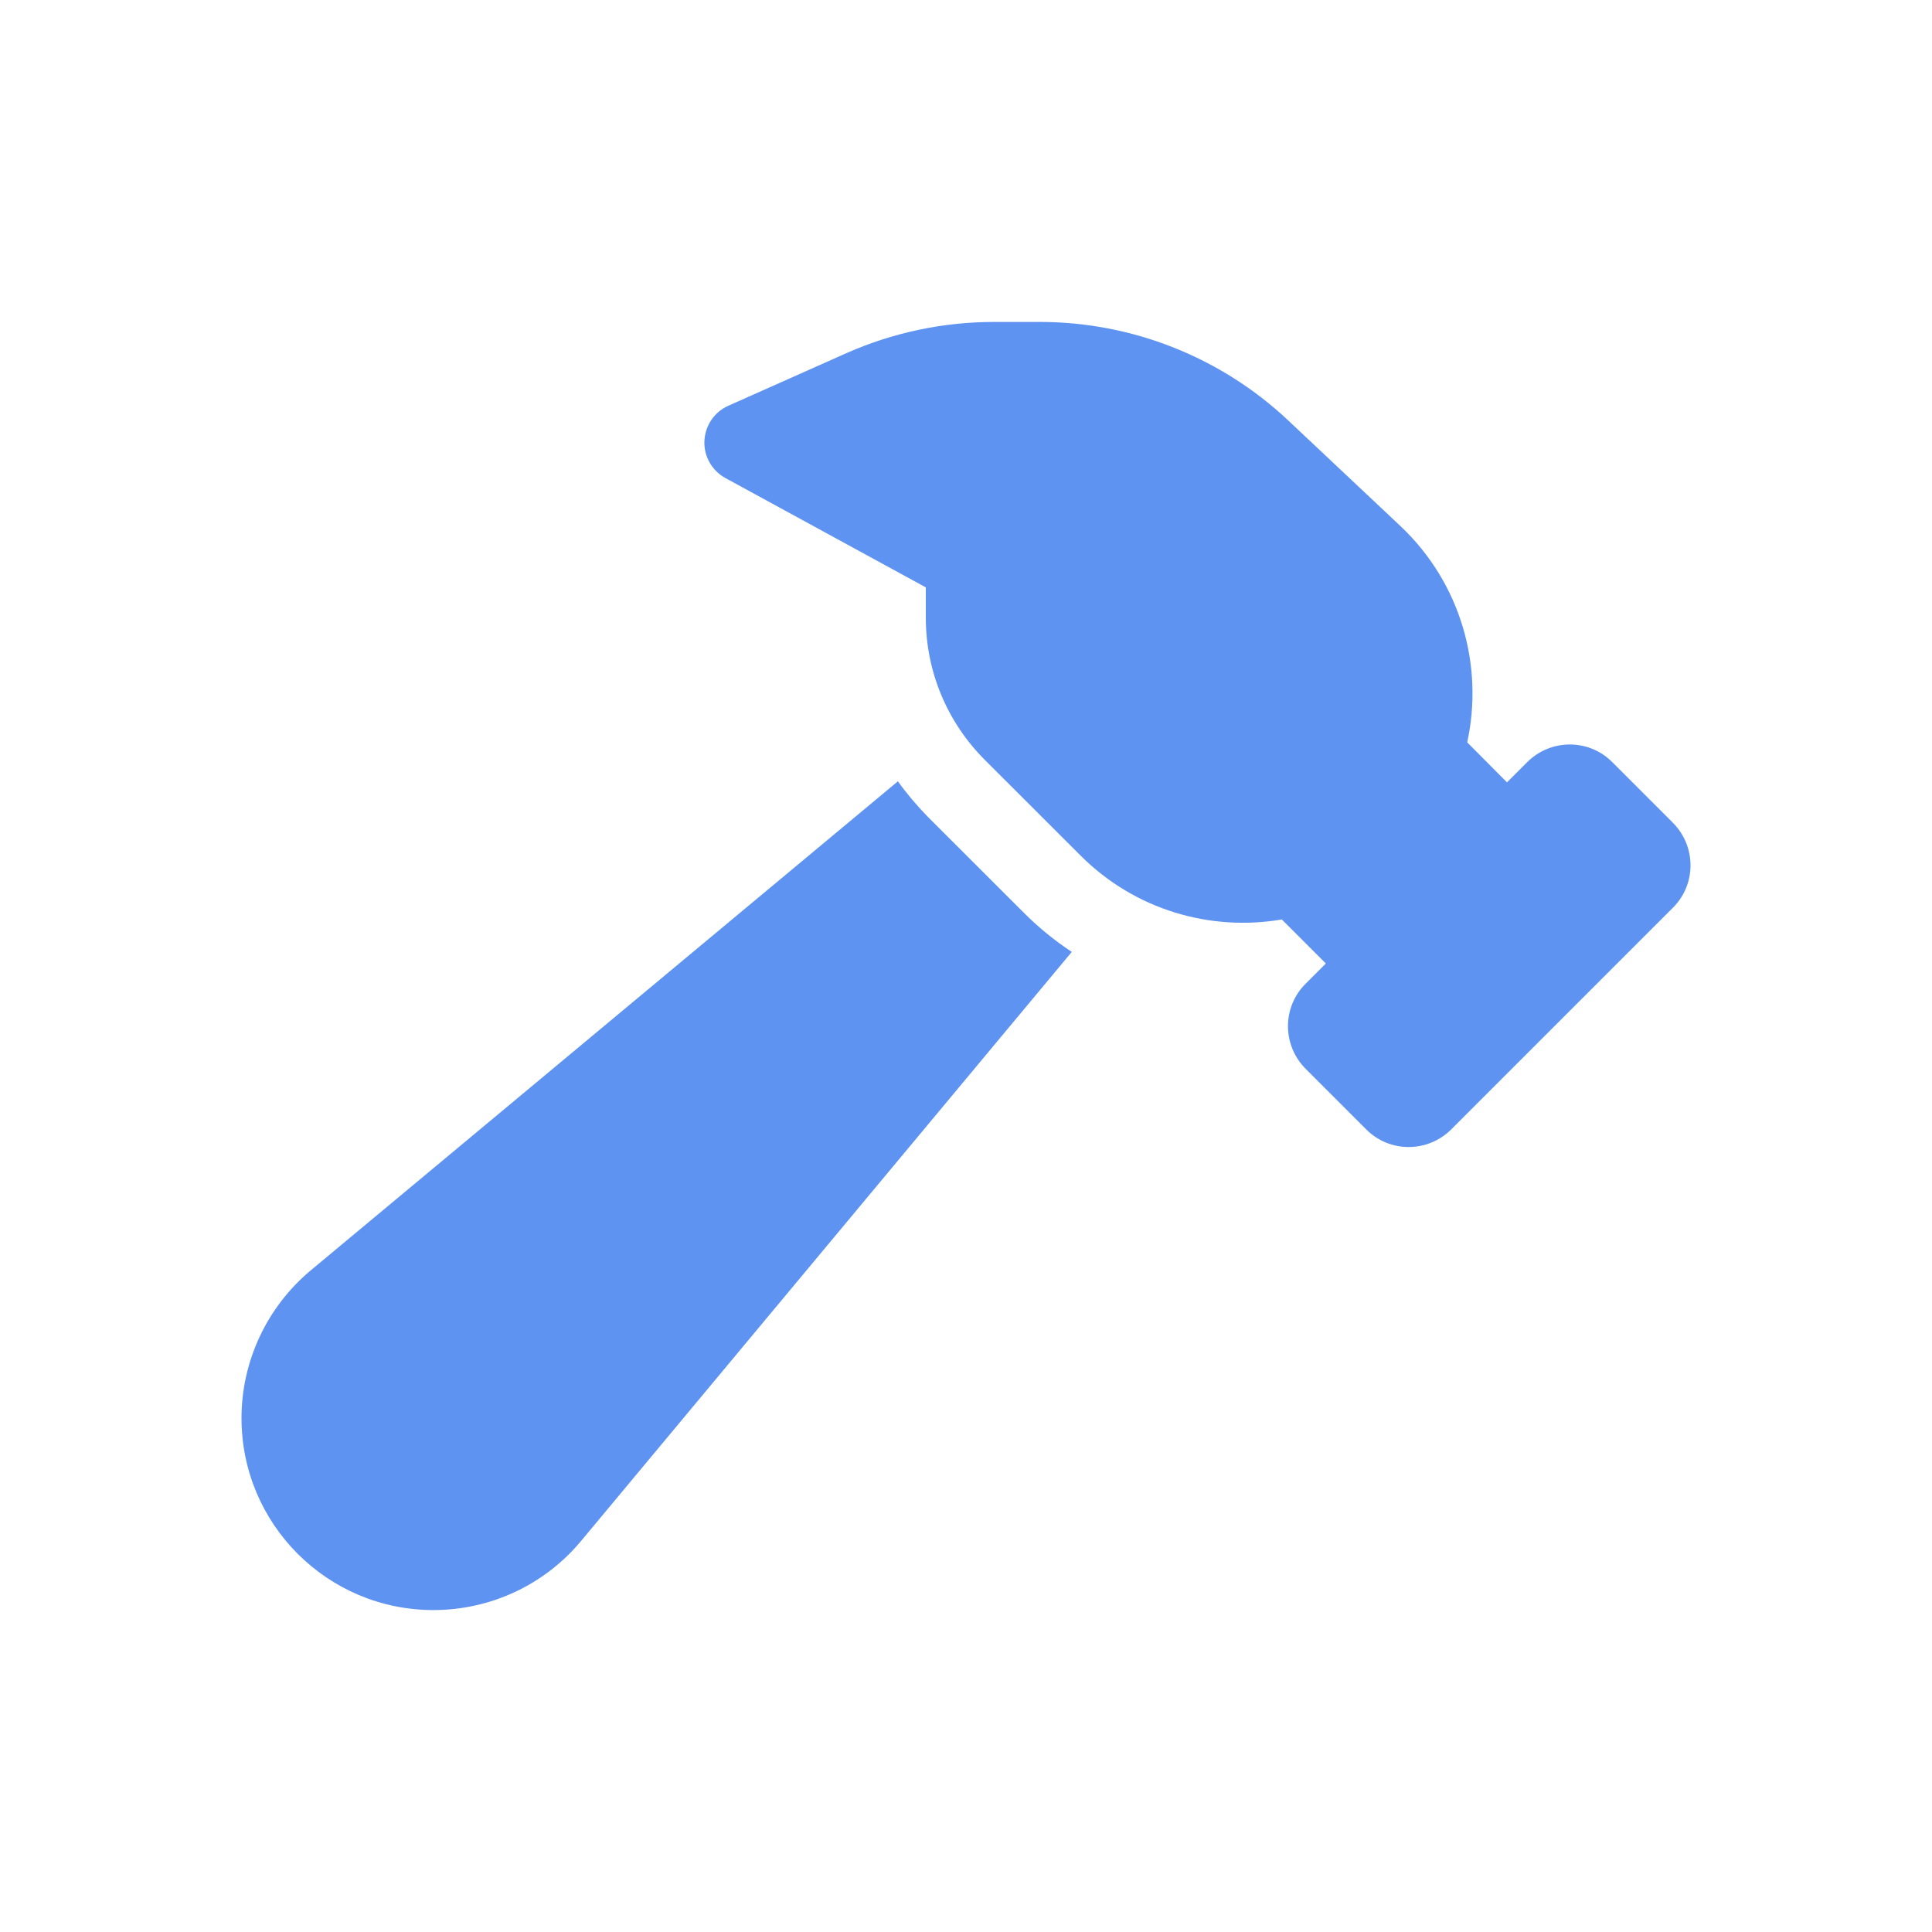
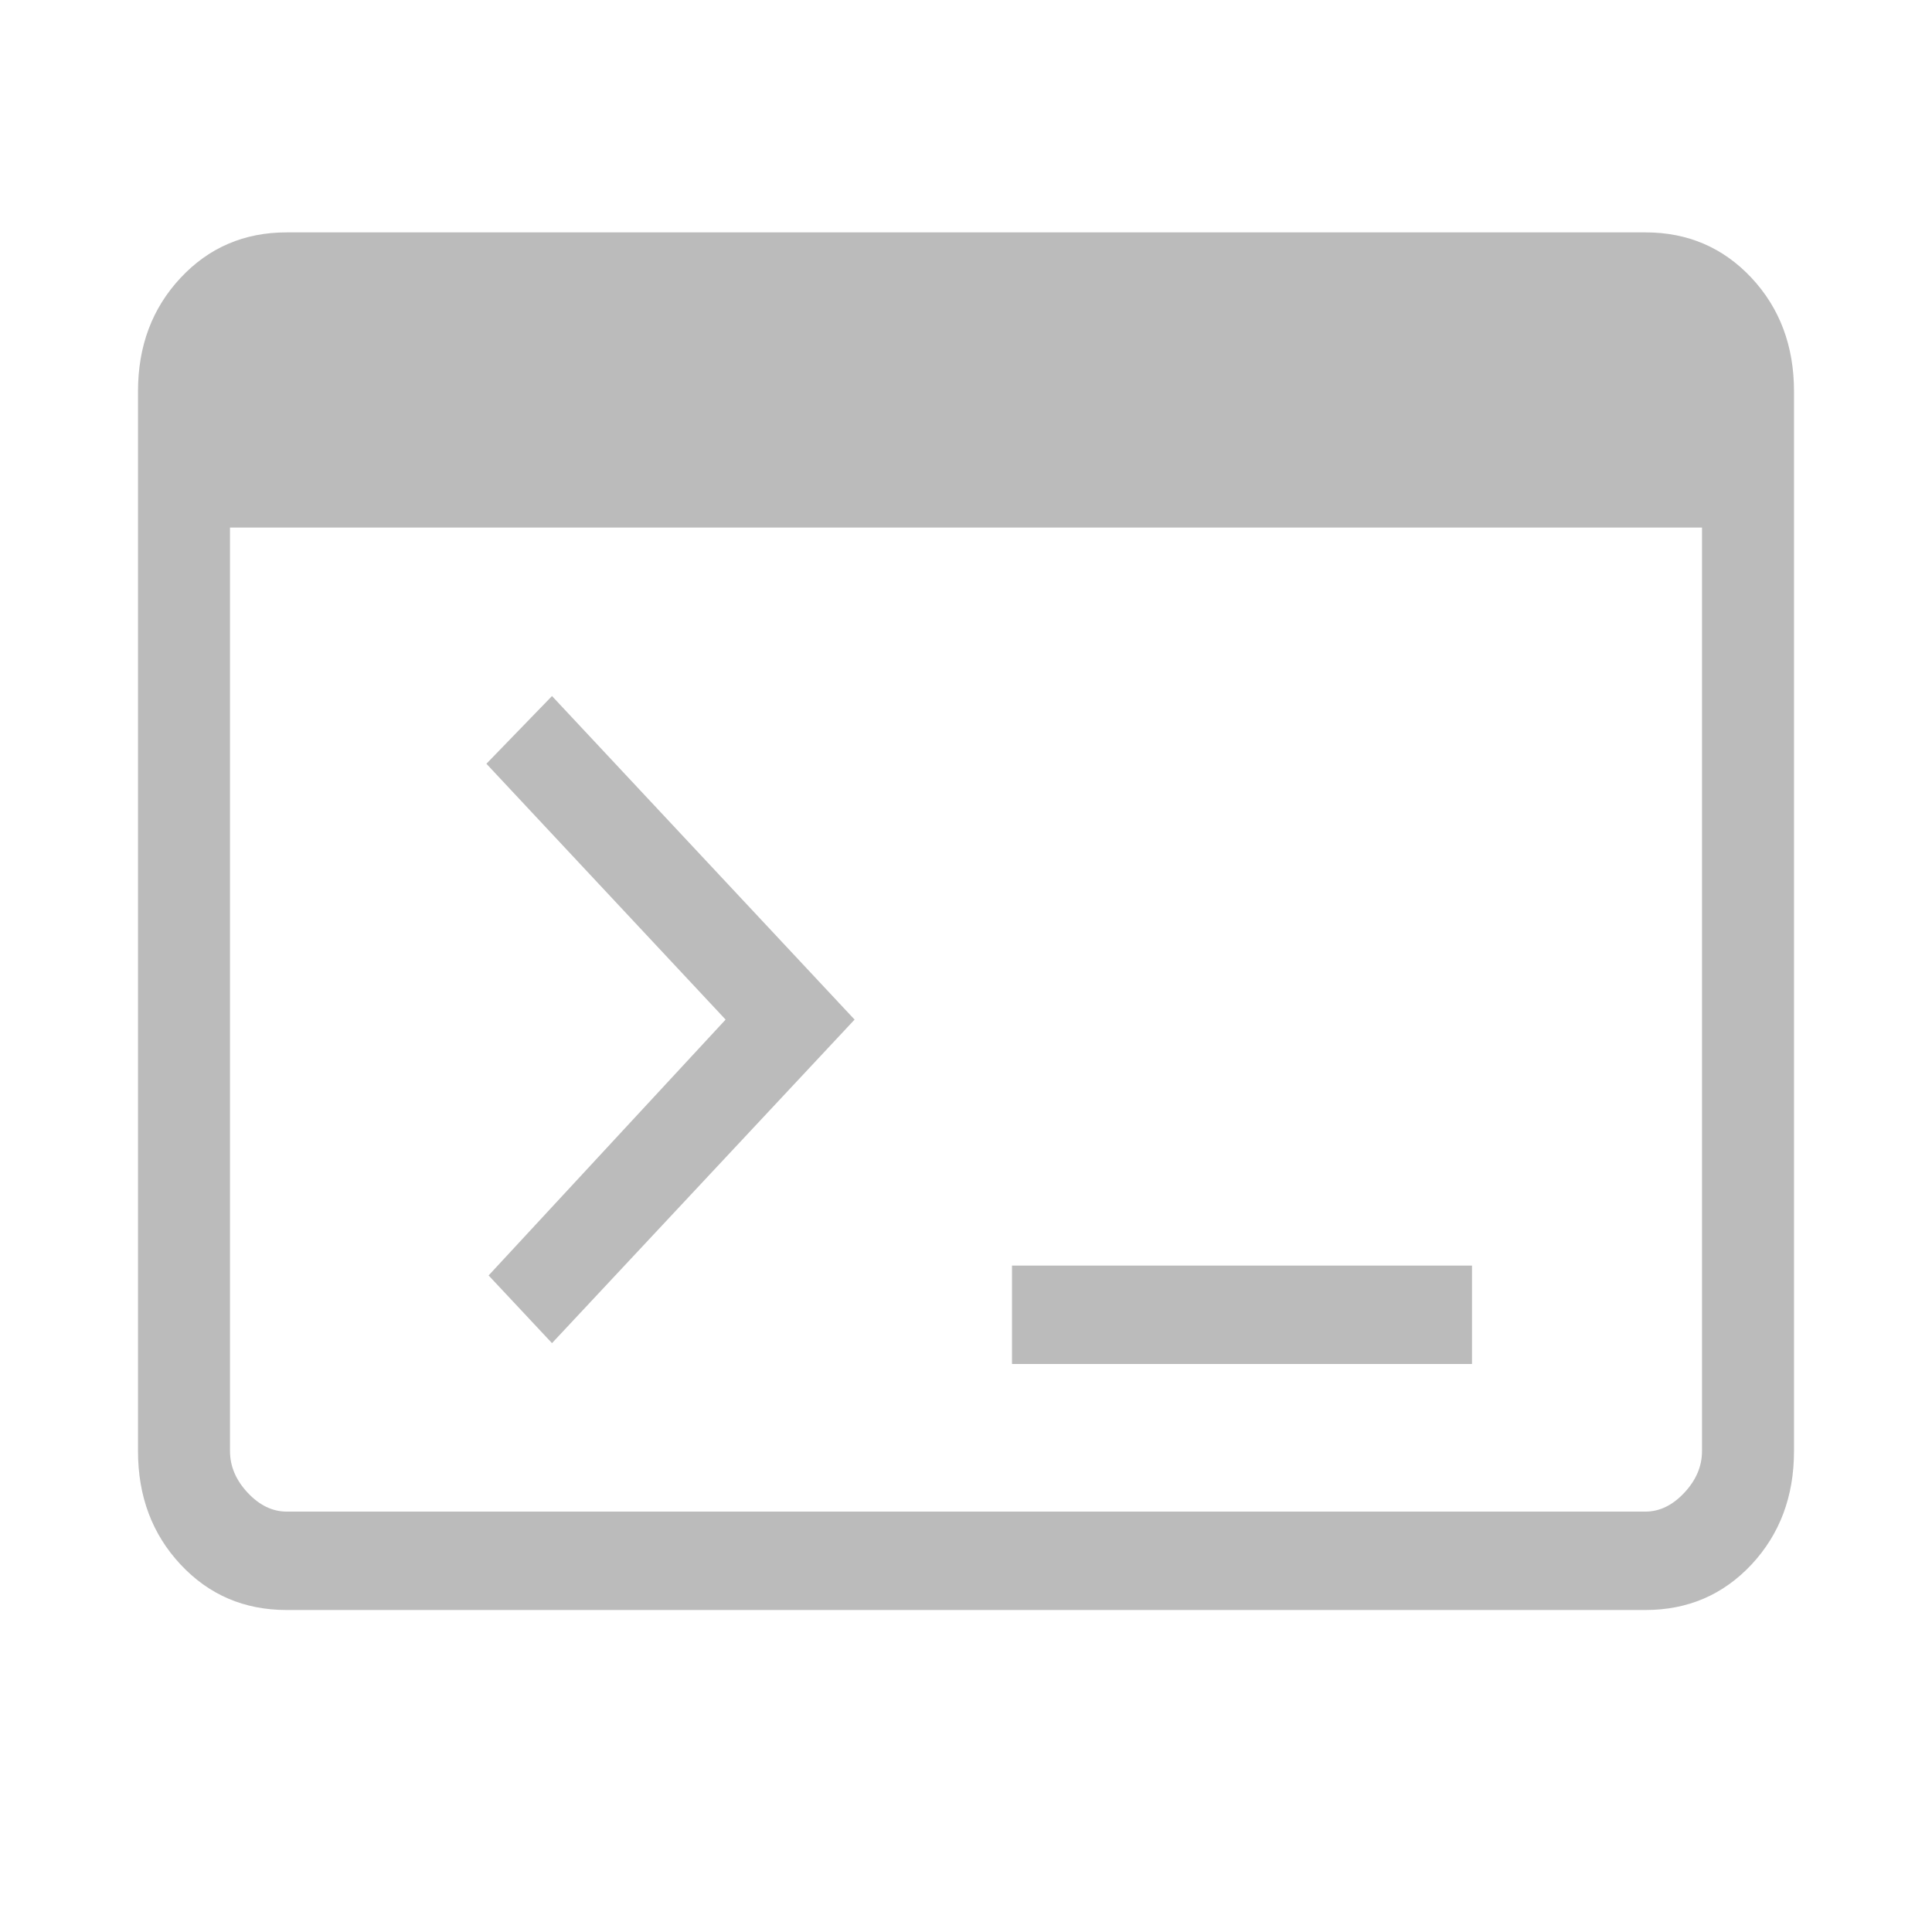
<svg xmlns="http://www.w3.org/2000/svg" width="100%" height="100%" viewBox="0 0 24 24" version="1.1" xml:space="preserve" style="fill-rule:evenodd;clip-rule:evenodd;stroke-linejoin:round;stroke-miterlimit:2;">
-   <g transform="matrix(1.00009,0,0,1.00009,3,3.99931)">
-     <path d="M12.922,7.422C12.041,7.572 11.103,7.309 10.422,6.628L9.231,5.438C8.763,4.969 8.5,4.338 8.5,3.675L8.5,3.297L6.009,1.938C5.844,1.847 5.741,1.669 5.75,1.478C5.759,1.287 5.872,1.119 6.047,1.041L7.522,0.384C8.097,0.131 8.719,0 9.35,0L9.916,0C11.063,0 12.166,0.438 13,1.222L14.394,2.534C15.15,3.247 15.431,4.275 15.225,5.222L15.719,5.719L15.969,5.469C16.262,5.175 16.738,5.175 17.028,5.469L17.778,6.219C18.072,6.513 18.072,6.988 17.778,7.278L15.028,10.028C14.734,10.322 14.259,10.322 13.969,10.028L13.219,9.278C12.925,8.984 12.925,8.509 13.219,8.219L13.469,7.969L12.922,7.422ZM0.856,11.784L8.153,5.706C8.263,5.859 8.388,6.006 8.522,6.144L9.713,7.334C9.9,7.522 10.1,7.684 10.313,7.825L4.216,15.144C3.763,15.688 3.091,16 2.384,16C1.066,16 0,14.931 0,13.616C0,12.909 0.316,12.237 0.856,11.784Z" style="fill:rgb(94,147,241);fill-rule:nonzero;" />
+   <g transform="matrix(1.14286,0,0,1.22238,-1.71429,-3.22517)">
+     <path d="M4.616,19C4.155,19 3.771,18.846 3.463,18.538C3.154,18.229 3,17.845 3,17.385L3,6.616C3,6.155 3.154,5.771 3.463,5.462C3.771,5.154 4.155,5 4.616,5L19.385,5C19.845,5 20.229,5.154 20.538,5.462C20.846,5.771 21,6.155 21,6.616L21,17.385C21,17.845 20.846,18.229 20.538,18.538C20.229,18.846 19.845,19 19.385,19L4.616,19ZM4.616,18L19.385,18C19.539,18 19.68,17.936 19.808,17.808C19.936,17.68 20,17.539 20,17.385L20,8L4,8L4,17.385C4,17.539 4.064,17.68 4.192,17.808C4.32,17.936 4.462,18 4.616,18ZM7.5,16.288L6.811,15.6L9.387,13L6.787,10.4L7.5,9.712L10.789,13L7.5,16.288ZM12.5,16.5L12.5,15.5L17.5,15.5L17.5,16.5L12.5,16.5Z" style="fill:rgb(187,187,187);fill-rule:nonzero;" />
  </g>
</svg>
